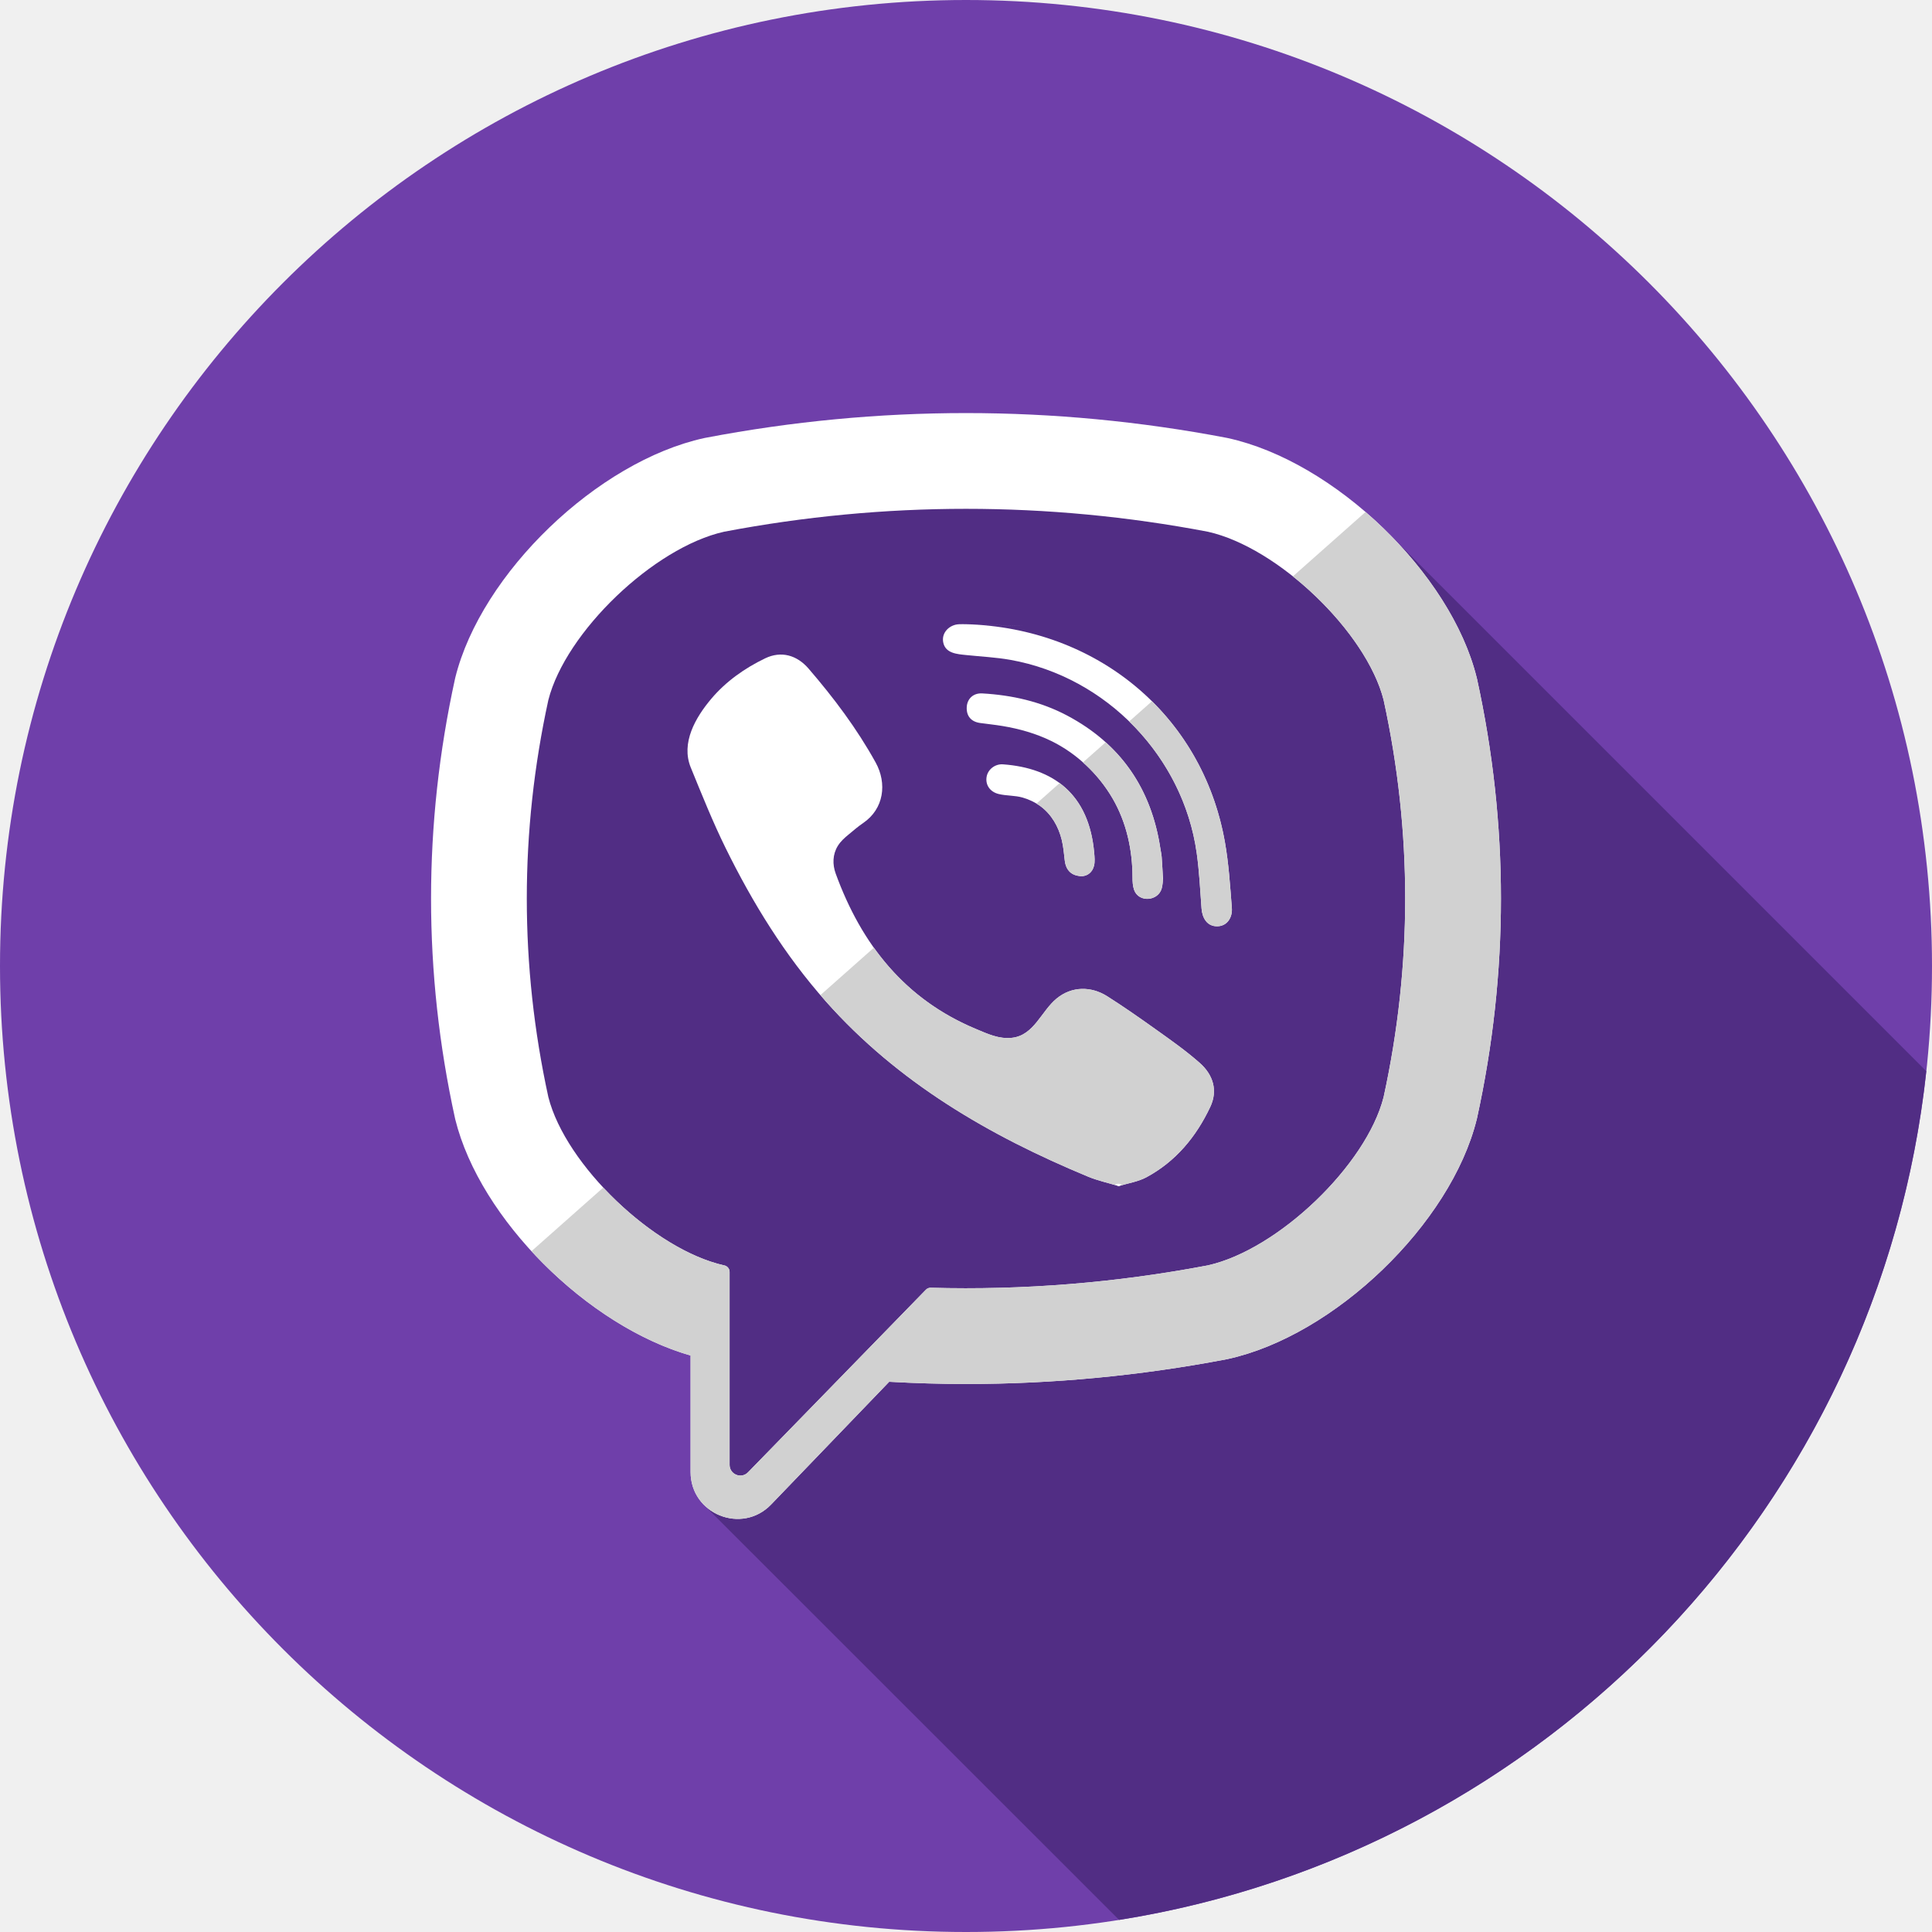
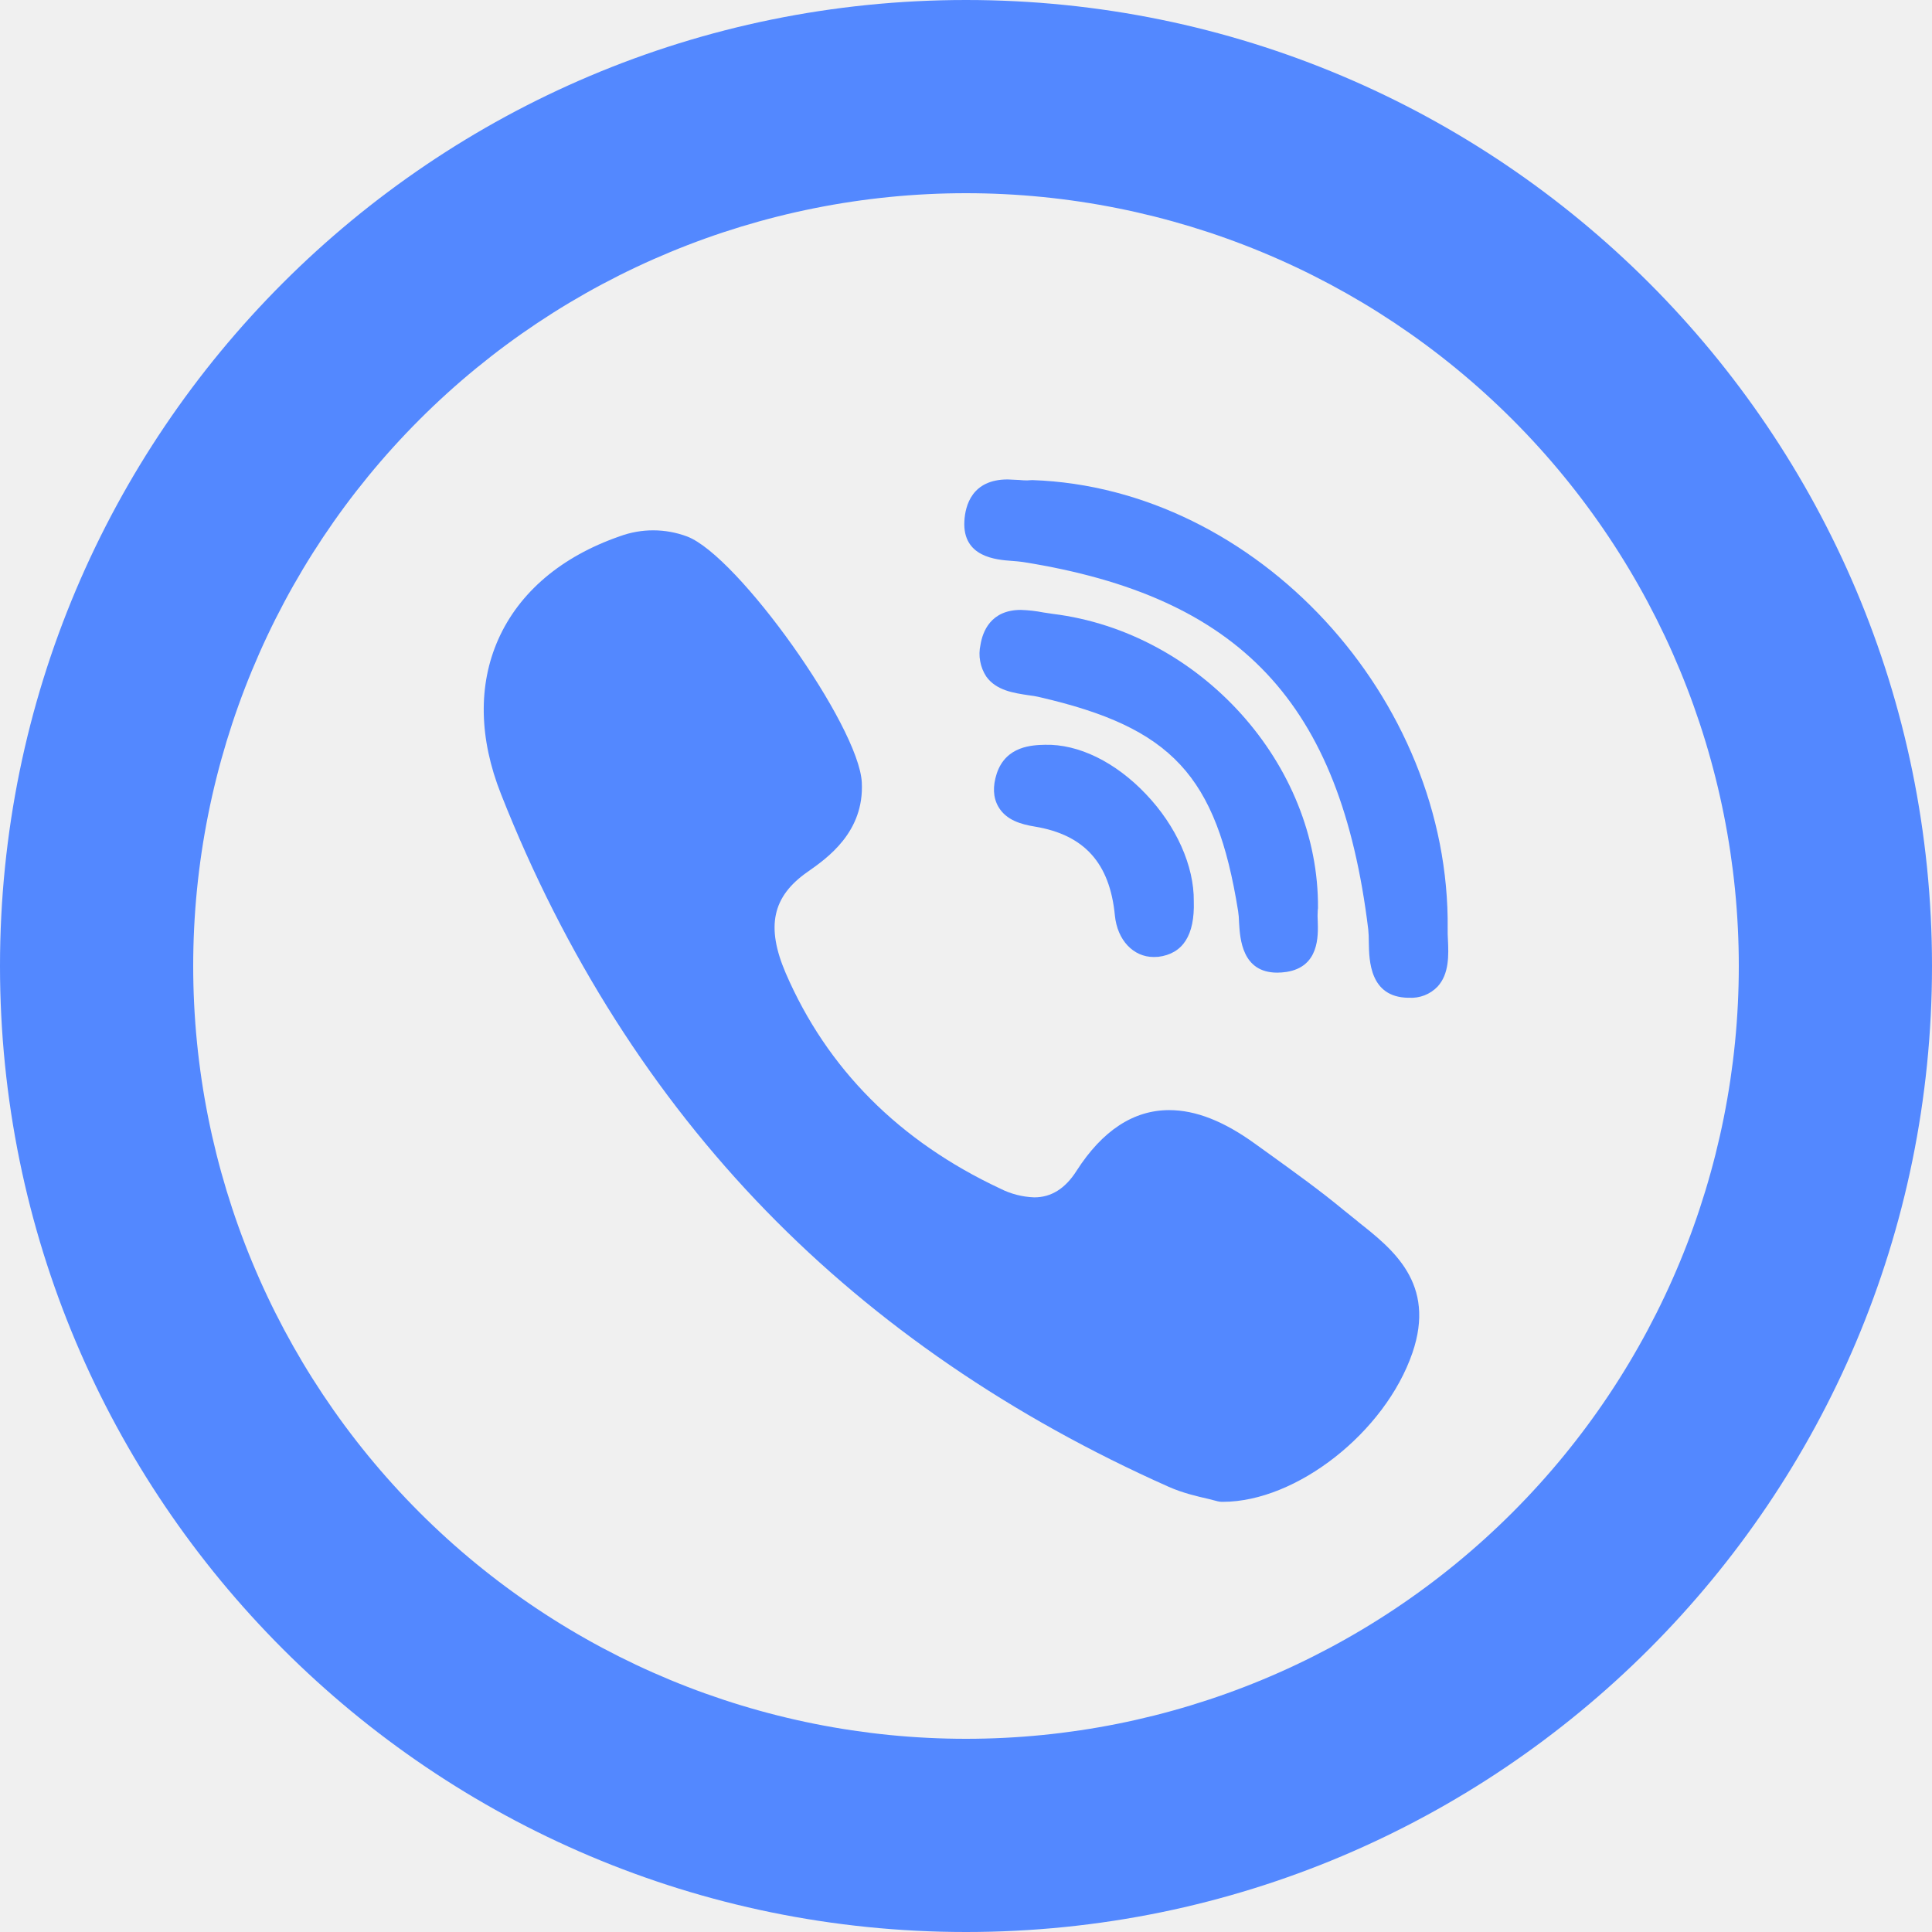
- <svg xmlns="http://www.w3.org/2000/svg" version="1.1" id="Layer_1" x="0px" y="0px" viewBox="0 0 512 512" style="enable-background:new 0 0 512 512;" xml:space="preserve">
-   <circle style="fill:#6F3FAA;" cx="256" cy="256" r="256" />
-   <path style="fill:#512D84;" d="M367.061,140.443c-62.312-15.05-124.735-32.654-188.637-10.288 c-41.374,15.515-41.374,60.337-39.65,98.263c0,10.343-12.067,24.135-6.896,36.202c10.343,34.478,18.963,68.956,55.165,86.195 c5.172,3.448,0,10.343,3.448,15.515c-1.724,0-5.172,1.724-5.172,3.448c0,8.263,3.708,20.902,1.245,29.05L296.57,508.788 c113.09-18.01,201.478-110.068,213.914-224.921L367.061,140.443z" />
-   <g>
-     <path style="fill:#FFFFFF;" d="M391.427,179.924l-0.084-0.338c-6.84-27.653-37.678-57.325-65.998-63.498l-0.319-0.066 c-45.806-8.738-92.251-8.738-138.047,0l-0.329,0.066c-28.31,6.173-59.149,35.847-65.998,63.498l-0.076,0.338 c-8.456,38.617-8.456,77.781,0,116.398l0.076,0.338c6.558,26.472,35.099,54.782,62.362,62.567v30.868 c0,11.173,13.615,16.66,21.357,8.597l31.275-32.509c6.784,0.379,13.571,0.591,20.356,0.591c23.057,0,46.125-2.181,69.023-6.549 l0.319-0.066c28.32-6.173,59.158-35.847,65.998-63.498l0.084-0.338C399.882,257.705,399.882,218.543,391.427,179.924z M366.676,290.723c-4.567,18.041-27.981,40.469-46.585,44.613c-24.355,4.632-48.904,6.611-73.428,5.932 c-0.488-0.014-0.957,0.176-1.296,0.526c-3.481,3.572-22.835,23.442-22.835,23.442l-24.288,24.928 c-1.776,1.852-4.896,0.591-4.896-1.964v-51.136c0-0.845-0.603-1.562-1.433-1.726c-0.005-0.002-0.009-0.002-0.014-0.003 c-18.604-4.144-42.01-26.572-46.585-44.613c-7.611-34.906-7.611-70.292,0-105.198c4.575-18.041,27.981-40.469,46.585-44.613 c42.536-8.09,85.664-8.09,128.191,0c18.613,4.144,42.018,26.572,46.585,44.613C374.296,220.431,374.296,255.817,366.676,290.723z" />
-     <path style="fill:#FFFFFF;" d="M296.47,314.327c-2.86-0.869-5.585-1.452-8.118-2.501c-26.231-10.883-50.371-24.923-69.492-46.444 c-10.874-12.238-19.385-26.055-26.579-40.677c-3.412-6.934-6.287-14.139-9.218-21.299c-2.672-6.528,1.264-13.272,5.408-18.192 c3.889-4.617,8.894-8.149,14.314-10.754c4.23-2.032,8.402-0.86,11.492,2.725c6.678,7.752,12.814,15.9,17.78,24.886 c3.055,5.527,2.217,12.283-3.32,16.044c-1.346,0.914-2.572,1.988-3.825,3.02c-1.1,0.905-2.134,1.819-2.888,3.044 c-1.377,2.241-1.443,4.886-0.557,7.323c6.827,18.761,18.334,33.351,37.219,41.21c3.022,1.257,6.056,2.72,9.538,2.315 c5.83-0.681,7.718-7.077,11.804-10.418c3.993-3.265,9.097-3.308,13.398-0.586c4.303,2.724,8.473,5.646,12.619,8.601 c4.07,2.9,8.121,5.735,11.874,9.042c3.61,3.179,4.853,7.349,2.82,11.662c-3.72,7.901-9.135,14.472-16.944,18.668 C301.59,313.178,298.956,313.561,296.47,314.327C293.61,313.458,298.956,313.561,296.47,314.327z" />
-     <path style="fill:#FFFFFF;" d="M256.071,165.426c34.309,0.962,62.49,23.731,68.529,57.651c1.029,5.78,1.395,11.688,1.853,17.555 c0.193,2.467-1.205,4.811-3.867,4.844c-2.75,0.033-3.987-2.269-4.167-4.734c-0.353-4.882-0.598-9.787-1.271-14.627 c-3.551-25.559-23.931-46.704-49.371-51.241c-3.829-0.683-7.745-0.862-11.624-1.269c-2.451-0.257-5.661-0.405-6.204-3.453 c-0.455-2.555,1.701-4.589,4.134-4.72C254.742,165.393,255.407,165.424,256.071,165.426 C290.382,166.388,255.407,165.424,256.071,165.426z" />
-     <path style="fill:#FFFFFF;" d="M308.212,233.019c-0.057,0.429-0.086,1.436-0.338,2.384c-0.91,3.444-6.134,3.875-7.335,0.4 c-0.357-1.031-0.41-2.205-0.412-3.315c-0.012-7.266-1.591-14.526-5.256-20.849c-3.767-6.499-9.523-11.96-16.272-15.267 c-4.082-1.998-8.495-3.241-12.969-3.98c-1.955-0.324-3.931-0.519-5.896-0.793c-2.381-0.331-3.653-1.848-3.539-4.194 c0.105-2.198,1.712-3.781,4.108-3.644c7.873,0.446,15.479,2.15,22.48,5.856c14.234,7.539,22.366,19.437,24.74,35.326 c0.107,0.721,0.279,1.433,0.334,2.155C307.991,228.88,308.076,230.665,308.212,233.019 C308.155,233.446,308.076,230.665,308.212,233.019z" />
-     <path style="fill:#FFFFFF;" d="M286.872,232.188c-2.87,0.052-4.406-1.538-4.703-4.168c-0.205-1.834-0.369-3.694-0.807-5.48 c-0.862-3.517-2.731-6.775-5.689-8.93c-1.396-1.017-2.979-1.758-4.636-2.238c-2.105-0.609-4.293-0.441-6.392-0.955 c-2.281-0.559-3.543-2.407-3.184-4.546c0.326-1.948,2.22-3.468,4.349-3.313c13.302,0.96,22.809,7.837,24.166,23.497 c0.097,1.105,0.209,2.272-0.036,3.331C289.518,231.193,288.178,232.1,286.872,232.188 C284.001,232.239,288.178,232.1,286.872,232.188z" />
-   </g>
-   <path style="fill:#D1D1D1;" d="M391.427,179.924l-0.084-0.338c-3.834-15.501-15.212-31.635-29.458-43.911l-19.259,17.068 c11.452,9.125,21.264,21.766,24.052,32.78c7.62,34.907,7.62,70.292,0,105.2c-4.567,18.041-27.982,40.469-46.585,44.613 c-24.355,4.632-48.904,6.611-73.428,5.932c-0.488-0.014-0.957,0.176-1.296,0.526c-3.481,3.572-22.835,23.442-22.835,23.442 l-24.288,24.928c-1.776,1.852-4.896,0.593-4.896-1.964v-51.136c0-0.845-0.603-1.562-1.433-1.726c-0.005,0-0.009-0.002-0.014-0.002 c-10.573-2.355-22.692-10.618-32.028-20.621l-19.03,16.863c11.885,12.929,27.214,23.381,42.168,27.651v30.868 c0,11.173,13.615,16.66,21.357,8.597l31.275-32.509c6.784,0.379,13.569,0.591,20.356,0.591c23.057,0,46.125-2.181,69.023-6.549 l0.319-0.065c28.32-6.173,59.158-35.845,65.998-63.498l0.084-0.338C399.882,257.705,399.882,218.543,391.427,179.924z" />
-   <path style="fill:#FFFFFF;" d="M296.47,314.327C298.956,313.561,293.61,313.458,296.47,314.327L296.47,314.327z" />
-   <path style="fill:#D1D1D1;" d="M317.921,281.664c-3.753-3.305-7.806-6.142-11.874-9.042c-4.146-2.955-8.316-5.877-12.619-8.601 c-4.301-2.722-9.404-2.679-13.398,0.586c-4.086,3.341-5.973,9.737-11.804,10.418c-3.481,0.405-6.516-1.059-9.538-2.315 c-11.619-4.834-20.435-12.226-27.098-21.559l-14.16,12.55c0.481,0.557,0.94,1.129,1.429,1.679 c19.122,21.521,43.263,35.561,69.492,46.444c2.531,1.05,5.258,1.634,8.118,2.501c-2.86-0.869,2.488-0.765,0,0 c2.488-0.765,5.12-1.15,7.327-2.332c7.811-4.196,13.224-10.768,16.944-18.668C322.774,289.013,321.531,284.843,317.921,281.664z" />
-   <g>
-     <path style="fill:#FFFFFF;" d="M256.159,165.431c-0.029,0-0.057-0.003-0.086-0.003 C256.045,165.426,256.081,165.428,256.159,165.431z" />
-     <path style="fill:#FFFFFF;" d="M256.072,165.426c0.029,0,0.057,0.003,0.086,0.003C258.062,165.497,289.03,166.35,256.072,165.426z" />
-   </g>
-   <g>
-     <path style="fill:#D1D1D1;" d="M305.285,185.837l-6.037,5.351c9.487,9.23,16.029,21.463,17.899,34.925 c0.672,4.842,0.919,9.745,1.272,14.627c0.179,2.467,1.415,4.768,4.167,4.736c2.663-0.033,4.06-2.376,3.867-4.844 c-0.459-5.866-0.824-11.776-1.853-17.555C321.957,208.229,315.07,195.518,305.285,185.837z" />
-     <path style="fill:#D1D1D1;" d="M307.521,224.939c-1.729-11.578-6.532-21.026-14.51-28.224l-6.02,5.335 c3.113,2.763,5.806,6.008,7.88,9.587c3.665,6.323,5.244,13.583,5.256,20.849c0.002,1.11,0.055,2.284,0.412,3.317 c1.203,3.477,6.425,3.046,7.335-0.4c0.252-0.95,0.281-1.957,0.338-2.384c-0.057,0.429-0.138-2.353,0,0 c-0.138-2.353-0.222-4.139-0.357-5.923C307.802,226.371,307.629,225.659,307.521,224.939z" />
-   </g>
-   <g>
-     <path style="fill:#FFFFFF;" d="M308.212,233.019C308.076,230.665,308.155,233.446,308.212,233.019L308.212,233.019z" />
-     <path style="fill:#FFFFFF;" d="M286.872,232.188c0.045-0.003,0.088-0.026,0.131-0.031c-0.121,0-0.307,0.003-0.498,0.01 C286.629,232.17,286.742,232.189,286.872,232.188z" />
-     <path style="fill:#FFFFFF;" d="M286.872,232.188c-0.129,0.002-0.243-0.017-0.367-0.021 C285.884,232.184,285.243,232.217,286.872,232.188z" />
-     <path style="fill:#FFFFFF;" d="M287.003,232.157c-0.045,0.005-0.088,0.028-0.131,0.031 C287.208,232.165,287.179,232.157,287.003,232.157z" />
-   </g>
-   <path style="fill:#D1D1D1;" d="M280.814,207.525l-6.128,5.432c0.338,0.205,0.669,0.419,0.99,0.652 c2.958,2.155,4.827,5.413,5.689,8.93c0.438,1.786,0.6,3.644,0.807,5.48c0.283,2.513,1.71,4.058,4.336,4.148 c0.191-0.005,0.379-0.009,0.498-0.01c1.264-0.14,2.531-1.026,2.936-2.774c0.245-1.057,0.133-2.226,0.036-3.331 C289.216,217.297,285.906,211.29,280.814,207.525z" />
+ <svg xmlns="http://www.w3.org/2000/svg" width="32" height="32" viewBox="0 0 32 32" fill="none">
+   <path d="M16 28.8C19.395 28.8 22.651 27.451 25.051 25.051C27.451 22.651 28.8 19.395 28.8 16C28.8 12.605 27.451 9.35 25.051 6.949C22.651 4.549 19.395 3.2 16 3.2C12.605 3.2 9.35 4.549 6.949 6.949C4.549 9.35 3.2 12.605 3.2 16C3.2 19.395 4.549 22.651 6.949 25.051C9.35 27.451 12.605 28.8 16 28.8ZM16 32C7.163 32 0 24.837 0 16C0 7.163 7.163 0 16 0C24.837 0 32 7.163 32 16C32 24.837 24.837 32 16 32Z" fill="#5388FF" />
+   <path d="M21.83 15.046C21.85 12.659 19.88 10.47 17.44 10.168L17.28 10.144C17.158 10.12 17.034 10.106 16.909 10.102C16.408 10.102 16.275 10.464 16.24 10.68C16.22 10.77 16.218 10.863 16.235 10.953C16.251 11.043 16.286 11.13 16.336 11.206C16.502 11.438 16.794 11.478 17.027 11.514C17.098 11.522 17.16 11.533 17.214 11.546C19.408 12.05 20.147 12.845 20.507 15.09C20.516 15.146 20.521 15.211 20.523 15.285C20.539 15.552 20.573 16.11 21.155 16.11C21.203 16.11 21.254 16.106 21.309 16.098C21.851 16.013 21.834 15.502 21.826 15.258C21.822 15.198 21.822 15.139 21.826 15.08L21.829 15.048L21.83 15.046Z" fill="#5388FF" />
+   <path d="M16.768 9.291C16.832 9.296 16.896 9.301 16.946 9.309C20.546 9.882 22.203 11.642 22.662 15.389C22.669 15.454 22.672 15.528 22.672 15.613C22.677 15.906 22.686 16.514 23.32 16.526H23.339C23.426 16.531 23.513 16.517 23.594 16.486C23.676 16.454 23.749 16.405 23.81 16.342C24.006 16.13 23.994 15.814 23.982 15.558C23.978 15.496 23.977 15.44 23.978 15.387C24.022 11.555 20.81 8.08 17.101 7.952L17.056 7.954L17.013 7.957C16.974 7.957 16.931 7.955 16.882 7.95L16.69 7.941C16.099 7.941 15.987 8.373 15.973 8.632C15.941 9.229 16.499 9.272 16.768 9.291ZM22.488 20.23L22.259 20.046C21.866 19.72 21.446 19.419 21.043 19.128L20.79 18.946C20.272 18.571 19.806 18.387 19.366 18.387C18.774 18.387 18.258 18.726 17.83 19.394C17.644 19.687 17.41 19.833 17.13 19.832C16.933 19.825 16.74 19.775 16.565 19.686C14.893 18.902 13.698 17.702 13.014 16.118C12.685 15.35 12.79 14.851 13.373 14.443C13.702 14.213 14.317 13.782 14.274 12.958C14.226 12.022 12.224 9.206 11.381 8.886C11.021 8.751 10.625 8.75 10.264 8.883C9.296 9.219 8.6 9.811 8.253 10.59C7.917 11.346 7.933 12.23 8.298 13.152C9.349 15.818 10.826 18.141 12.691 20.058C14.515 21.934 16.758 23.47 19.357 24.626C19.59 24.73 19.837 24.786 20.016 24.827L20.168 24.866C20.189 24.871 20.21 24.874 20.232 24.875H20.253C21.475 24.875 22.942 23.723 23.394 22.408C23.789 21.256 23.067 20.688 22.488 20.232V20.23ZM17.309 12.336C17.101 12.341 16.664 12.352 16.51 12.81C16.44 13.025 16.448 13.209 16.536 13.362C16.666 13.586 16.915 13.654 17.141 13.691C17.96 13.827 18.382 14.296 18.466 15.163C18.506 15.57 18.77 15.851 19.109 15.851L19.186 15.848C19.594 15.796 19.79 15.489 19.773 14.928C19.779 14.342 19.483 13.68 18.979 13.152C18.474 12.621 17.864 12.322 17.309 12.336Z" fill="#5388FF" />
</svg>
